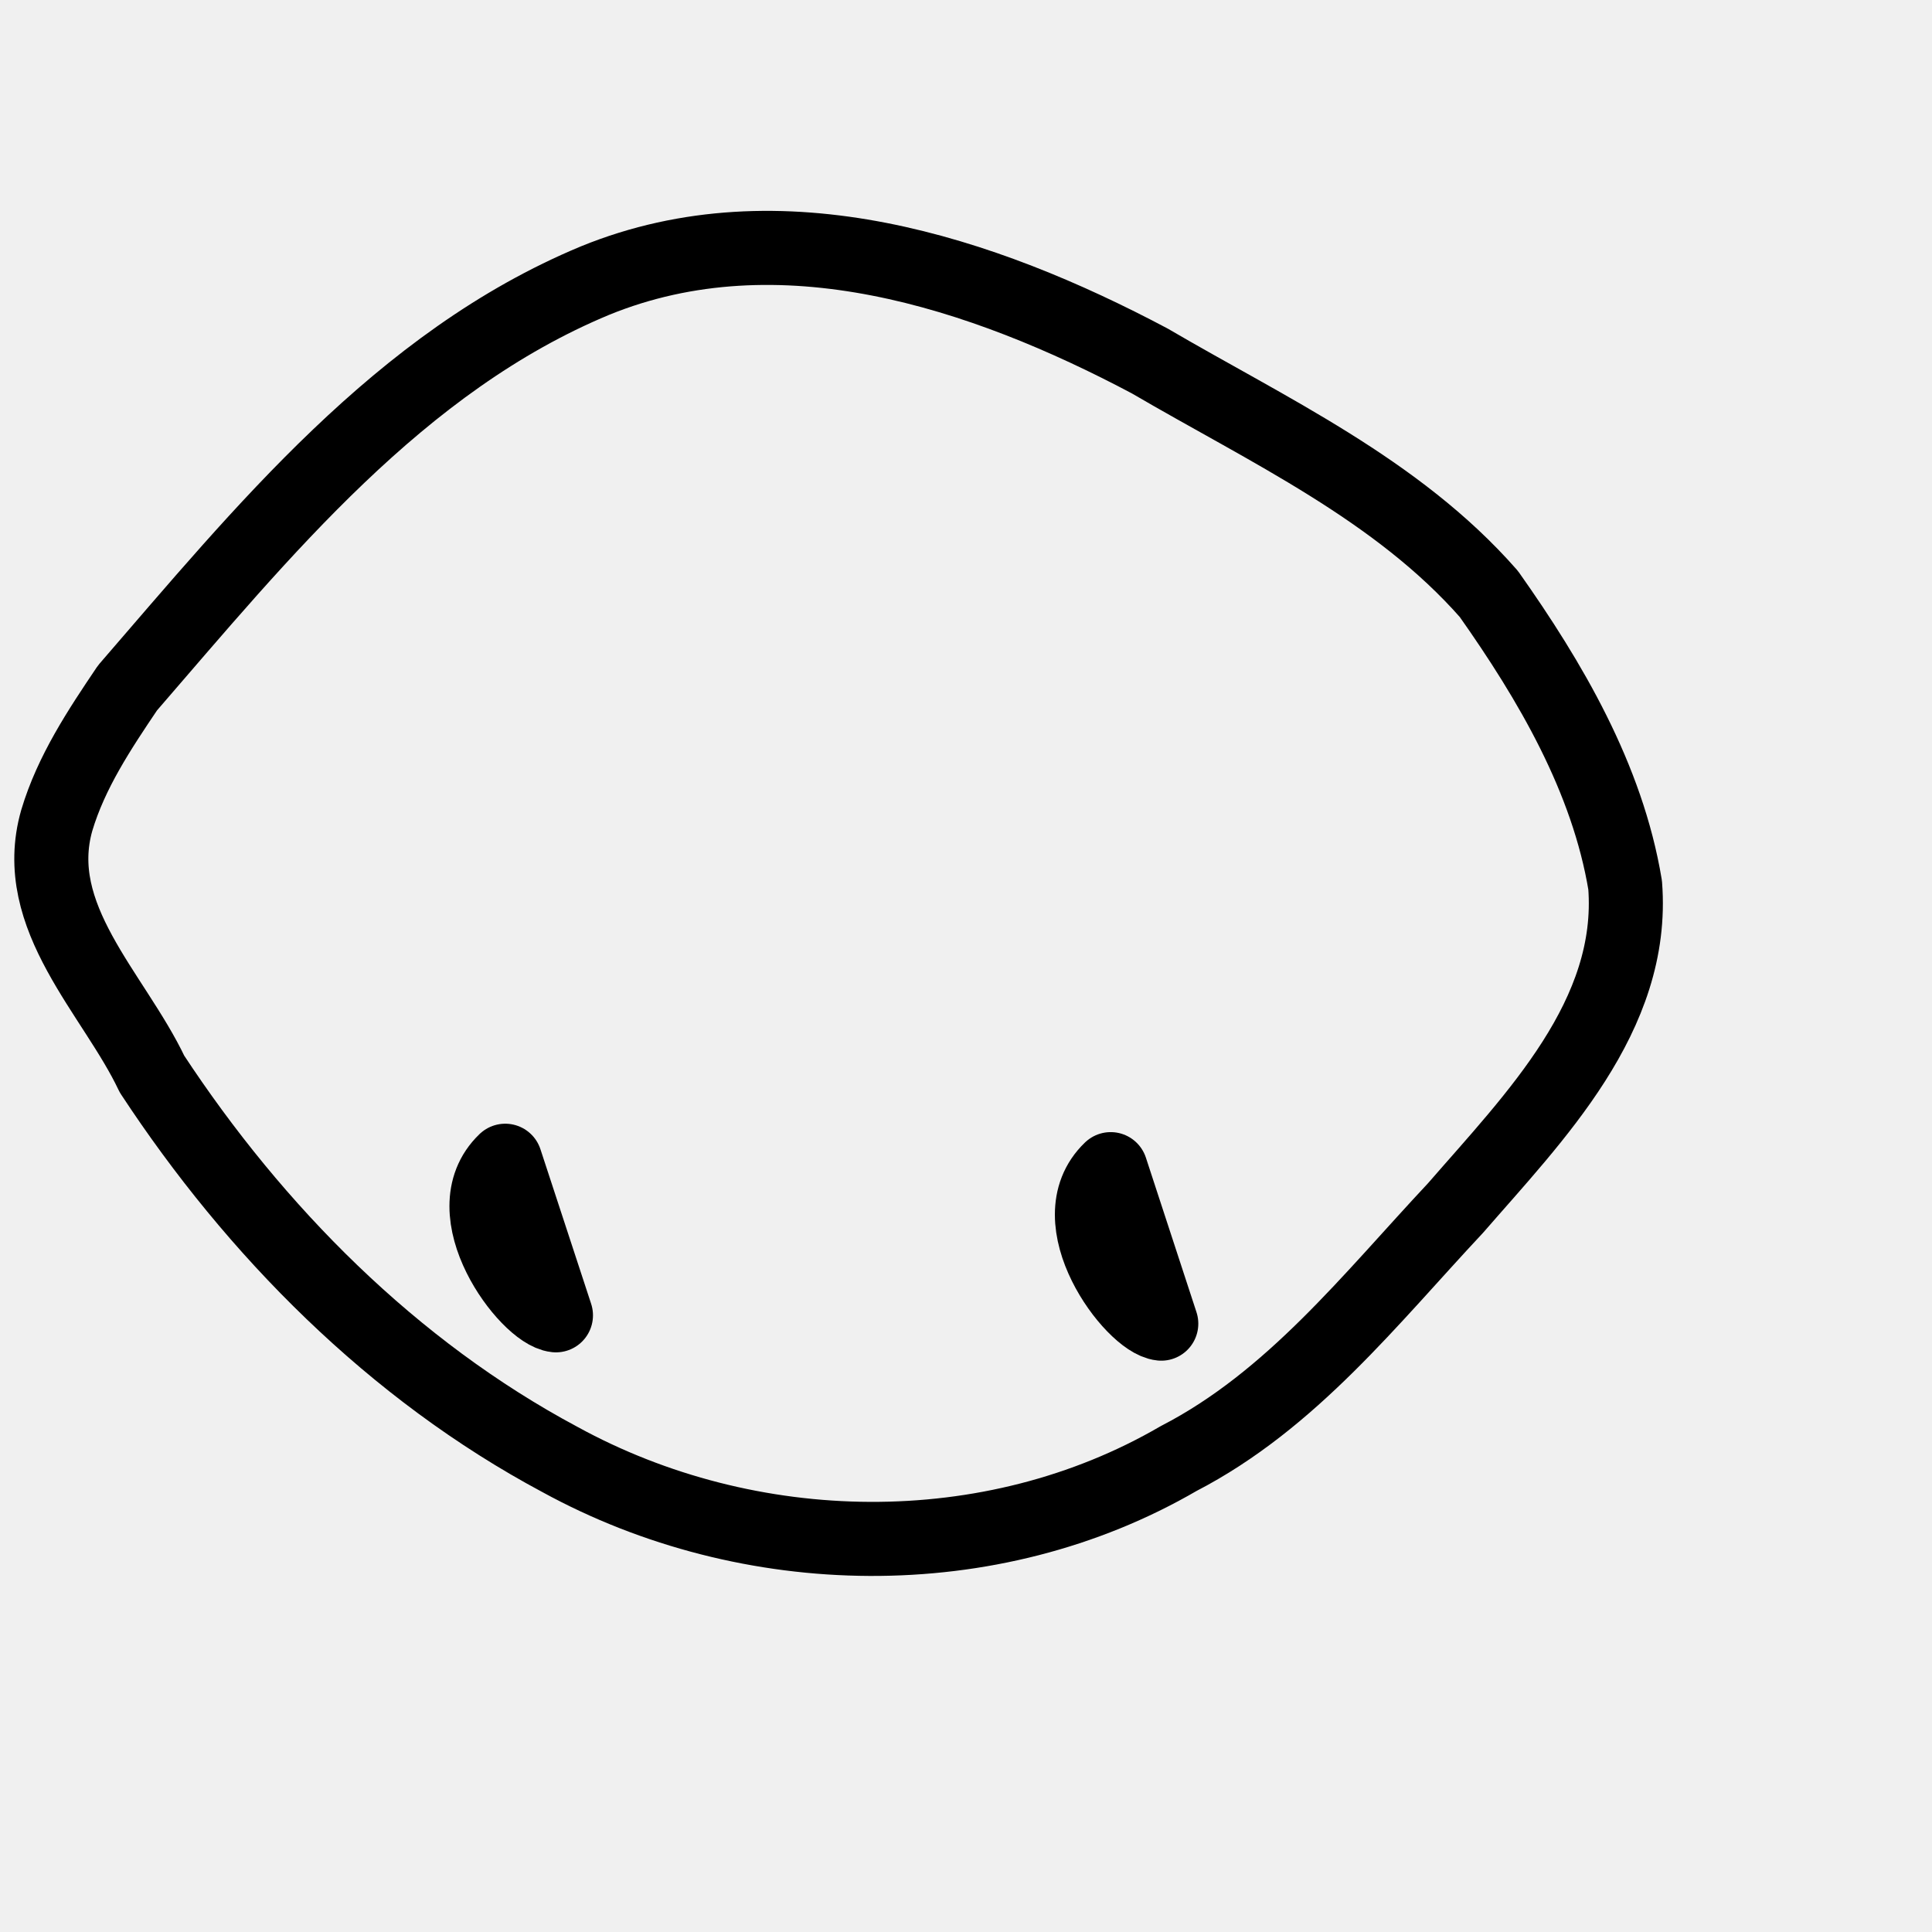
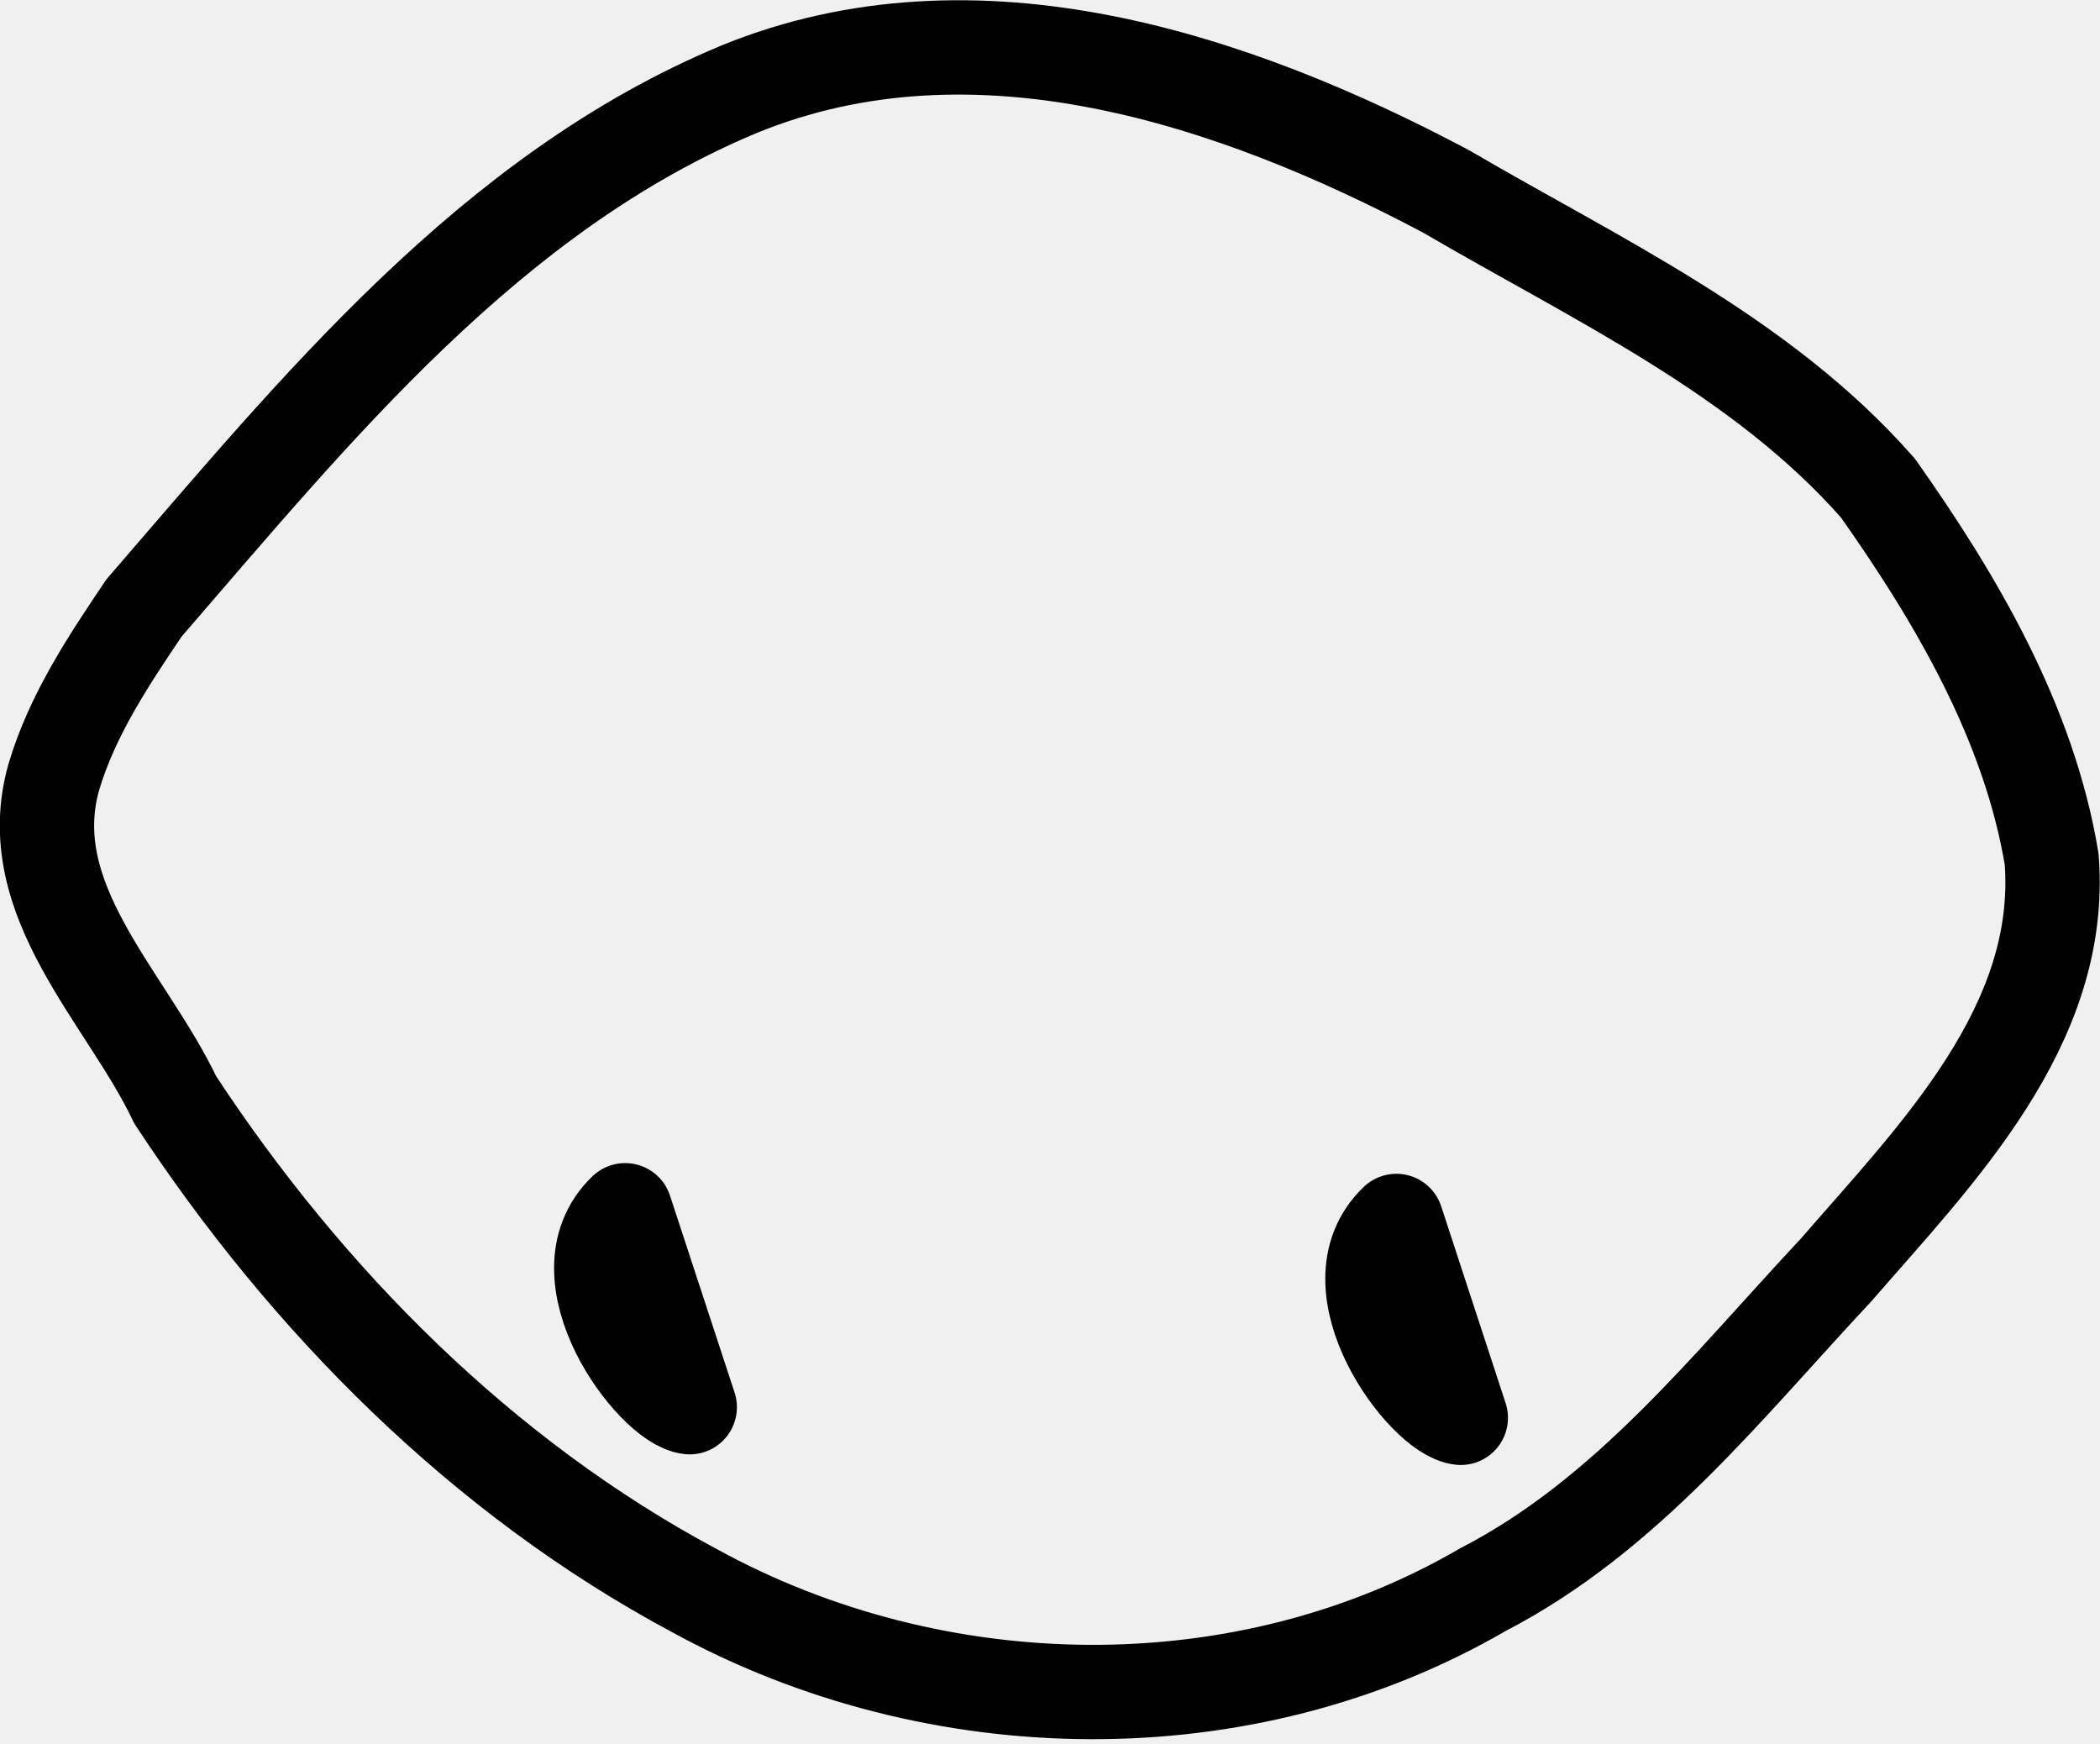
- <svg xmlns="http://www.w3.org/2000/svg" width="300" height="300" viewBox="0 0 600 600">
+ <svg xmlns="http://www.w3.org/2000/svg" width="512" height="425" viewBox="0 0 512 425">
  <style>
      path {
         stroke: black;
      }
      @media (prefers-color-scheme: dark) {
         path {
         stroke: white;
         }
      }
   </style>
-   <g fill="none" stroke-width="23" stroke-linejoin="round">
+   <g fill="none" stroke-width="23" stroke-linejoin="round" transform="translate(-4.487711,-65.43008)">
    <path d="M 39.604,213.633 C 81.511,165.218 124.098,112.362 184.823,87.129 c 57.472,-23.432 120.391,-2.54 172.255,24.98 36.616,21.434 76.83,39.916 105.287,72.339 19.144,27.1 36.838,57.263 42.334,90.42 3.162,40.586 -28.1,71.989 -52.646,100.266 -26.41,28.2 -50.919,59.702 -86,77.819 C 307.681,486.911 232.645,485.482 173.866,453.24 122.056,425.566 79.248,382.348 47.204,333.559 35.393,308.608 9.035,284.836 17.63,254.781 c 4.478,-15.026 13.292,-28.268 21.974,-41.148 z" />
    <path d="m 156.907,360.477 c -16.675,15.965 6.822,47.117 15.748,48.01 -5.249,-16.003 -10.498,-32.007 -15.748,-48.01 z" />
    <path d="m 344.935,363.088 c -16.666,15.948 6.785,47.096 15.709,47.985 -5.236,-15.995 -10.473,-31.99 -15.709,-47.985 z" />
  </g>
</svg>
